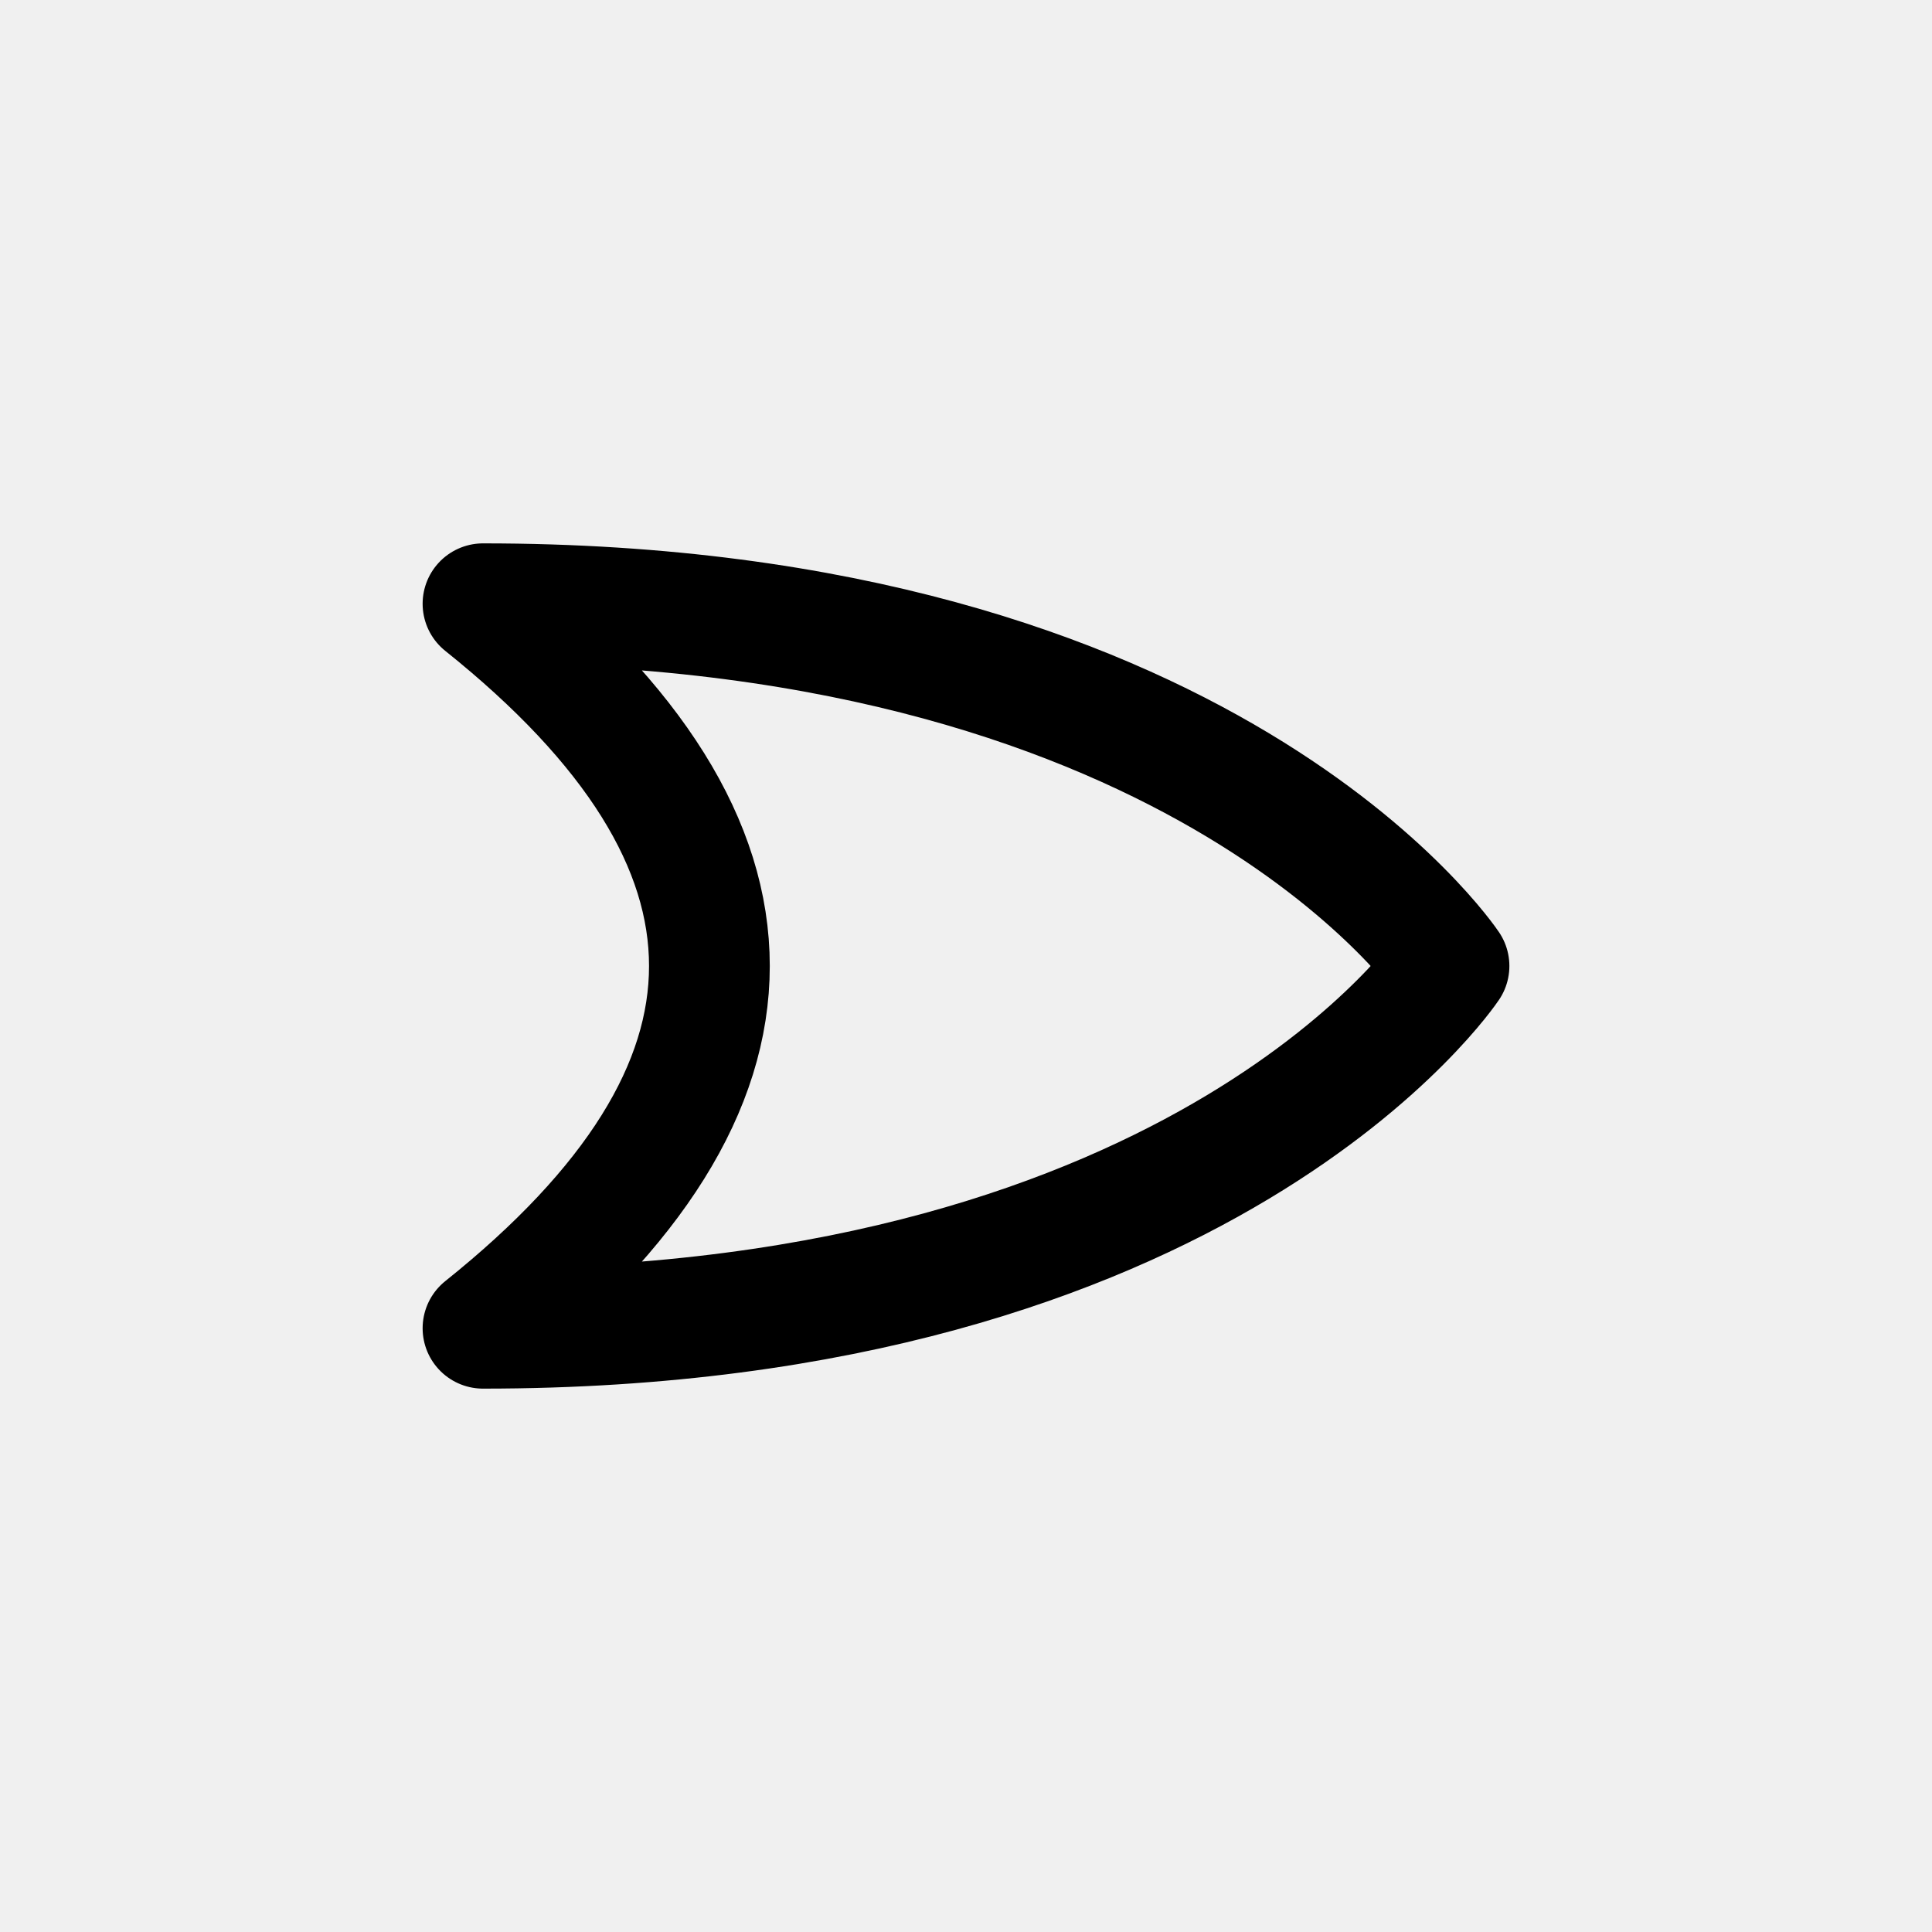
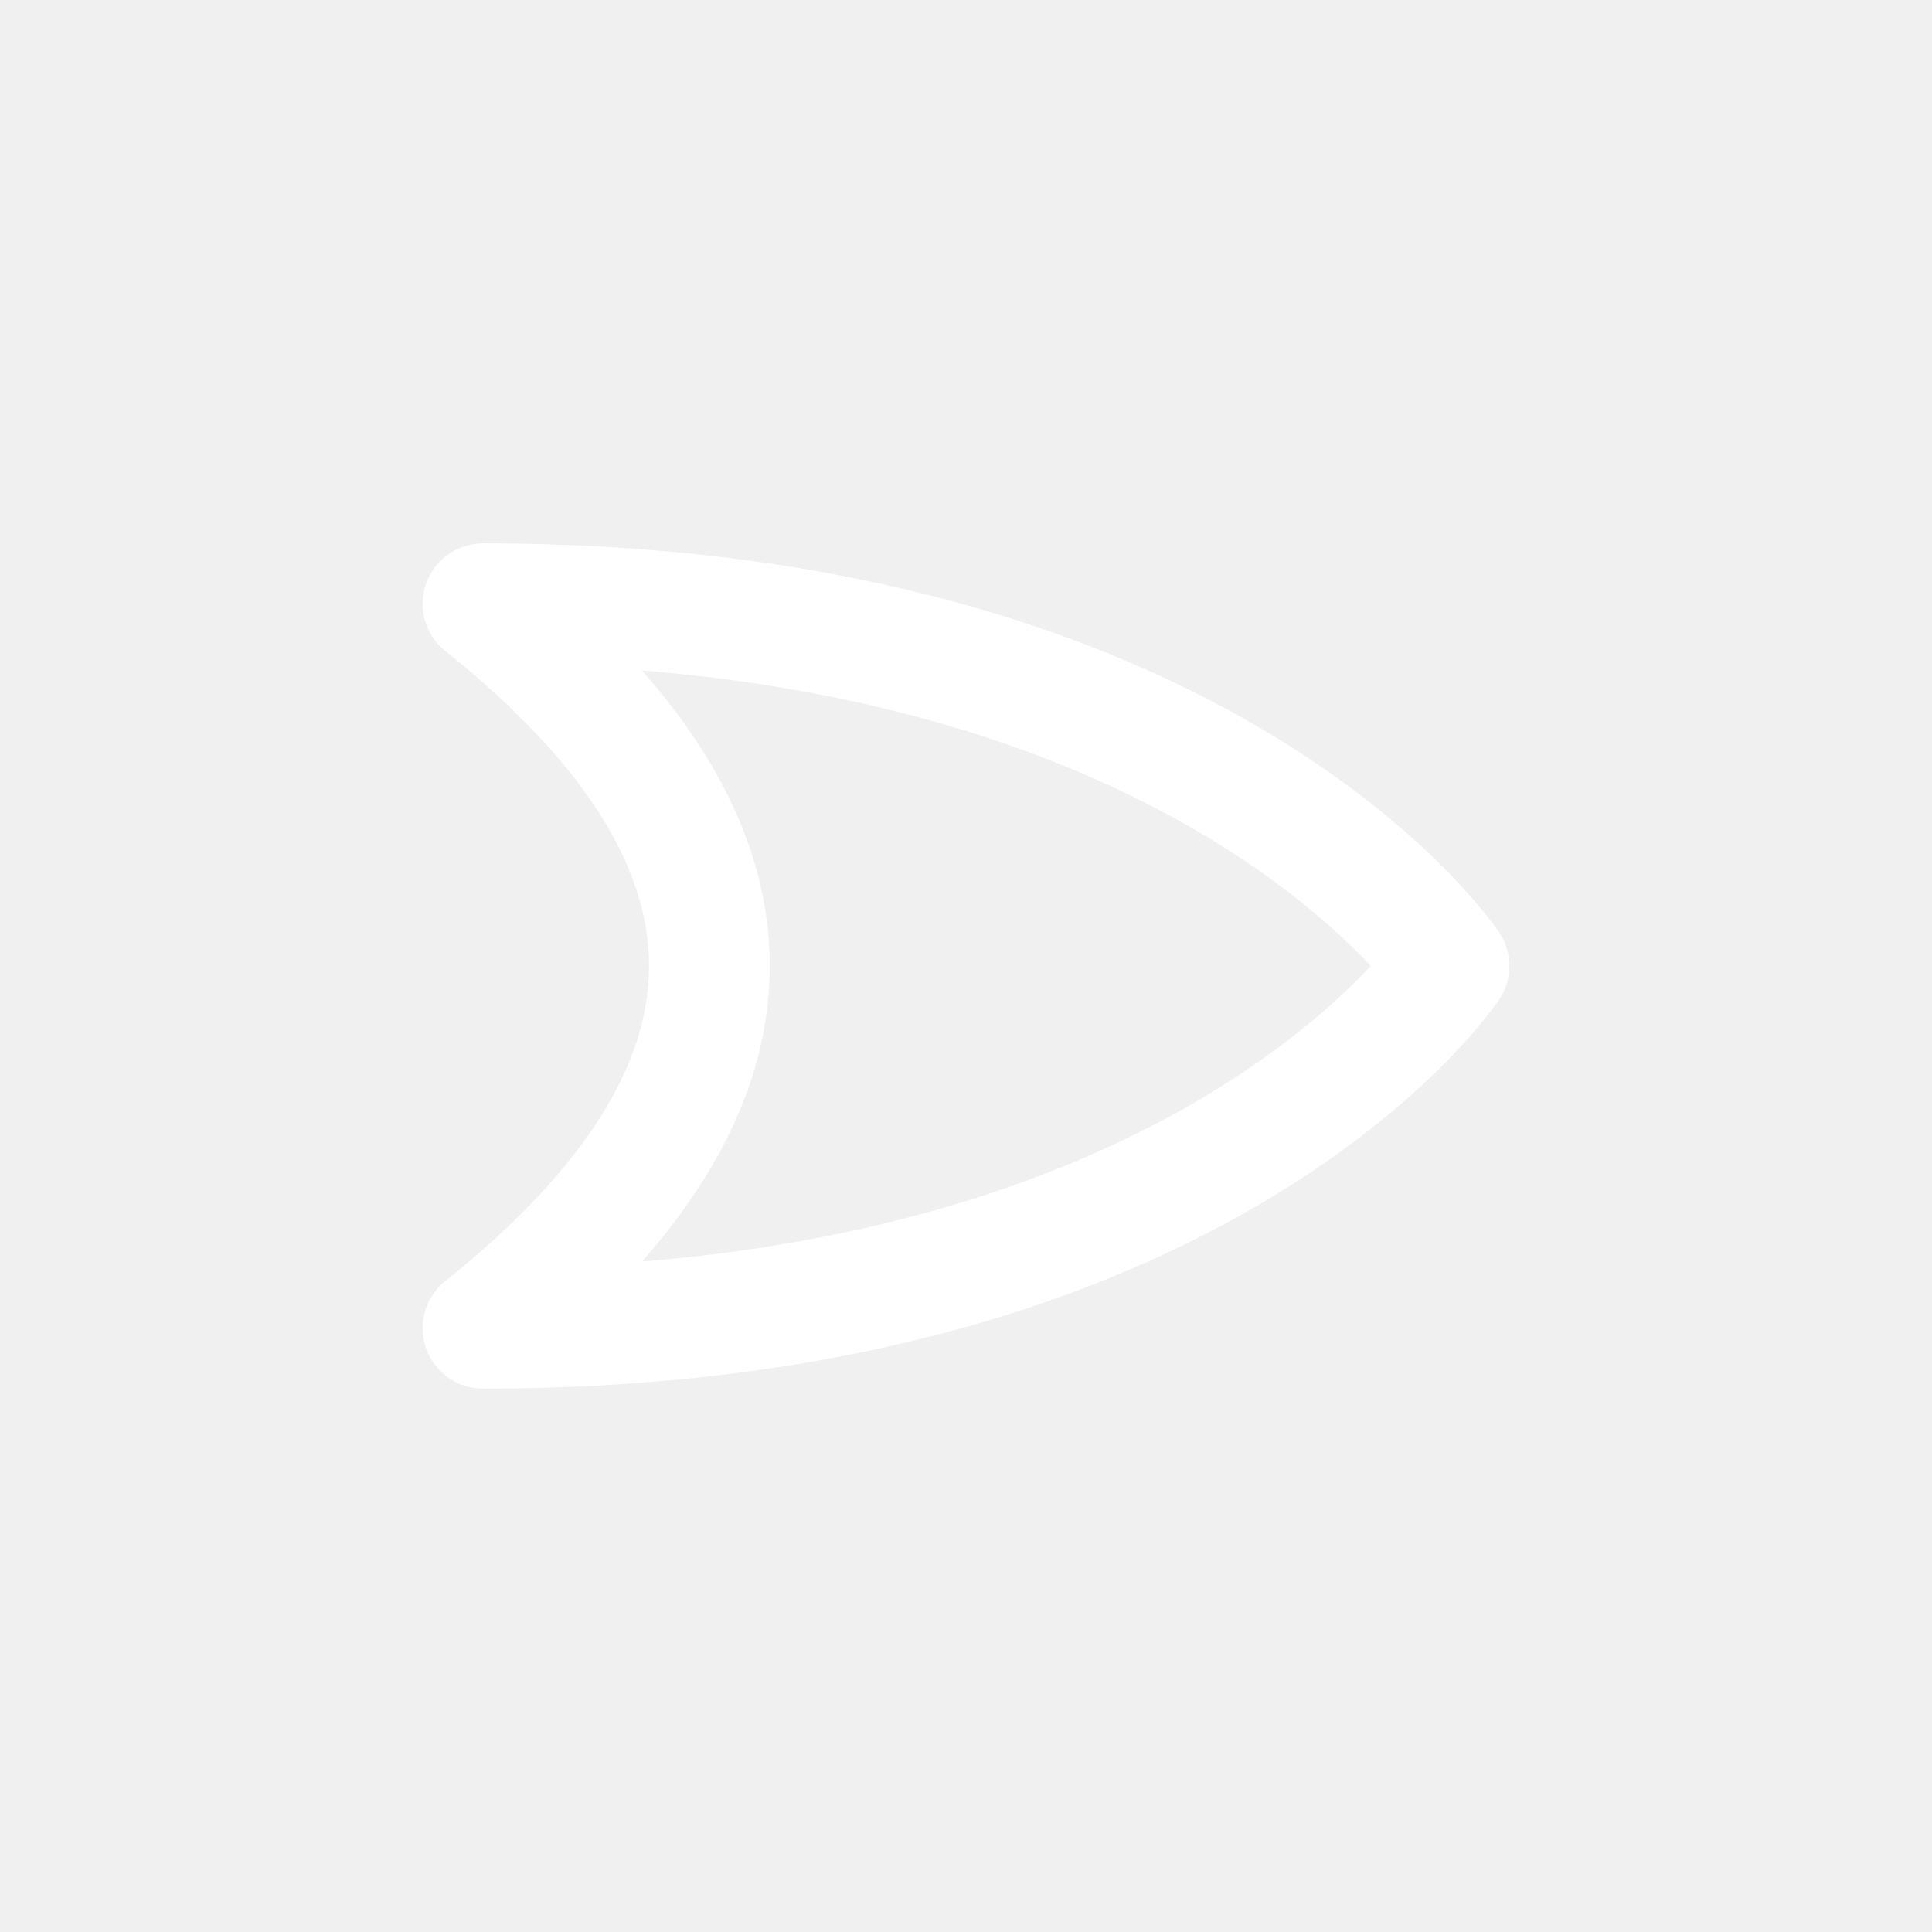
<svg xmlns="http://www.w3.org/2000/svg" width="32" height="32" viewBox="0 0 32 32" fill="none">
  <path d="M24 16C24 16 20 22 8 22C13 18 13 14 8 10C20 10 24 16 24 16Z" stroke="red" stroke-width="{stroke}" stroke-linejoin="round" />
-   <path d="M24 16C24 16 20 22 8 22C13 18 13 14 8 10C20 10 24 16 24 16Z" stroke="black" stroke-width="2" stroke-linejoin="round" />
+   <path d="M24 16C24 16 20 22 8 22C13 18 13 14 8 10C20 10 24 16 24 16Z" stroke="white" stroke-width="2" stroke-linejoin="round" />
</svg>
